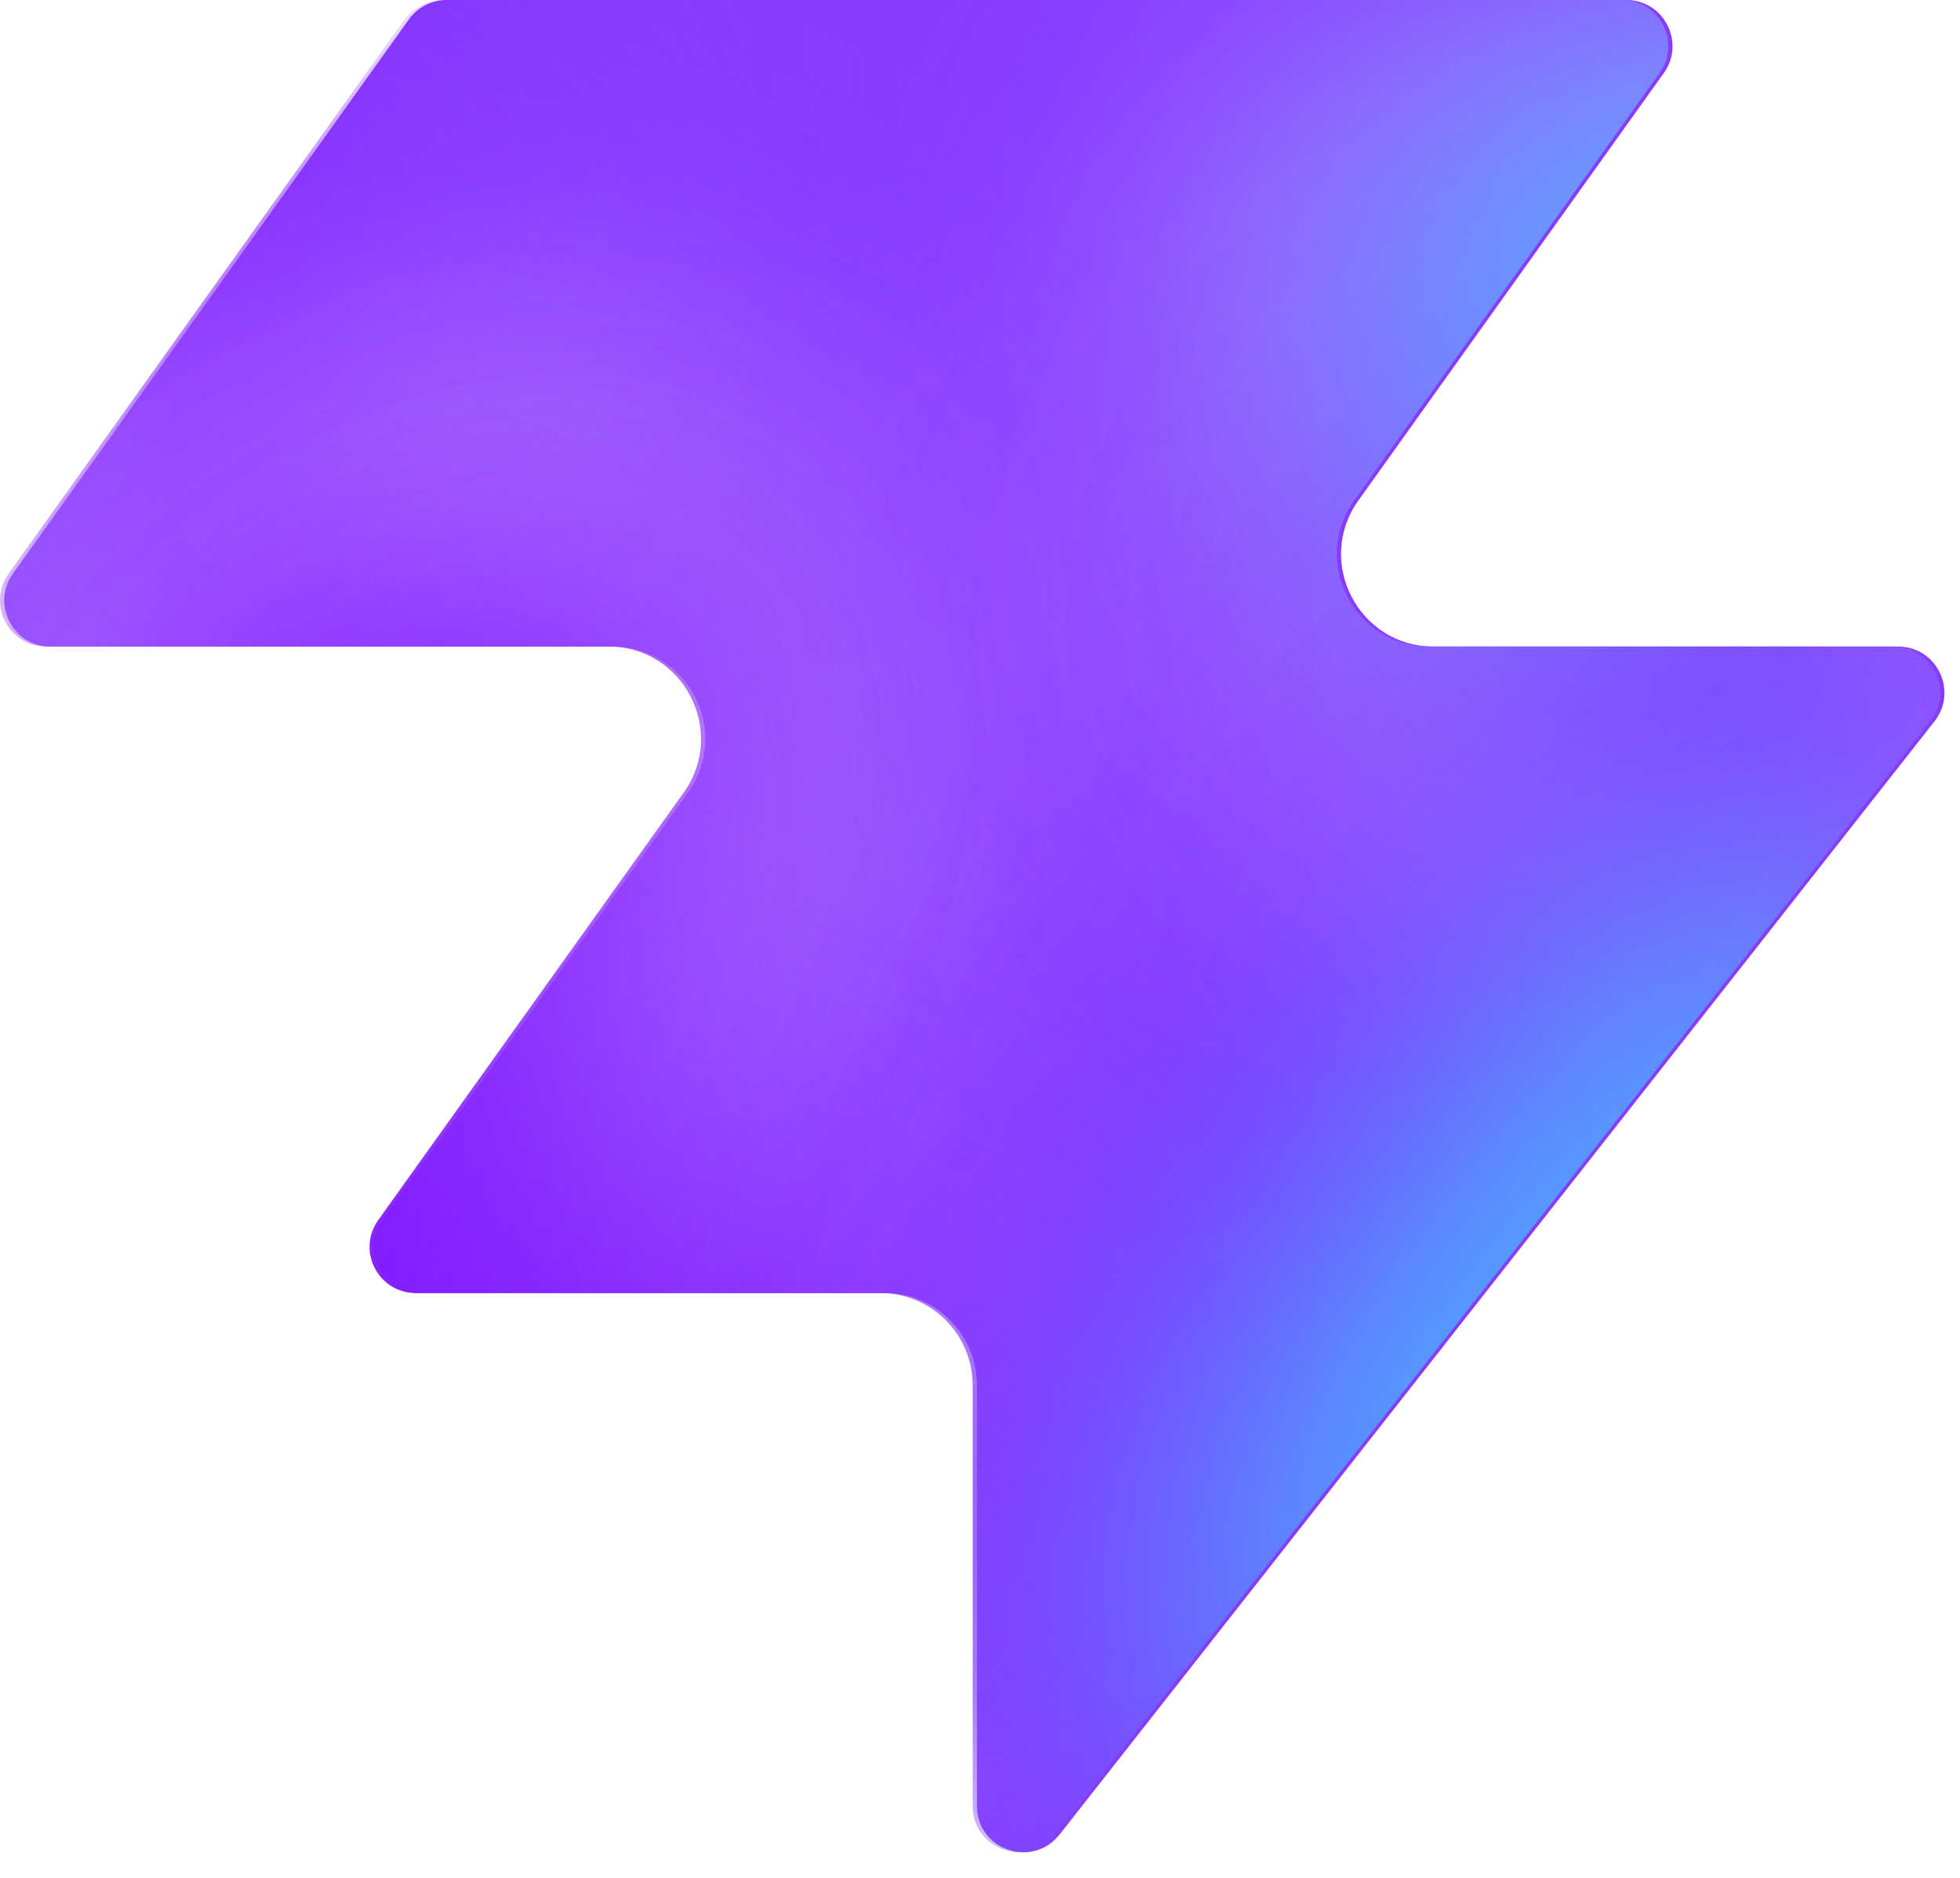
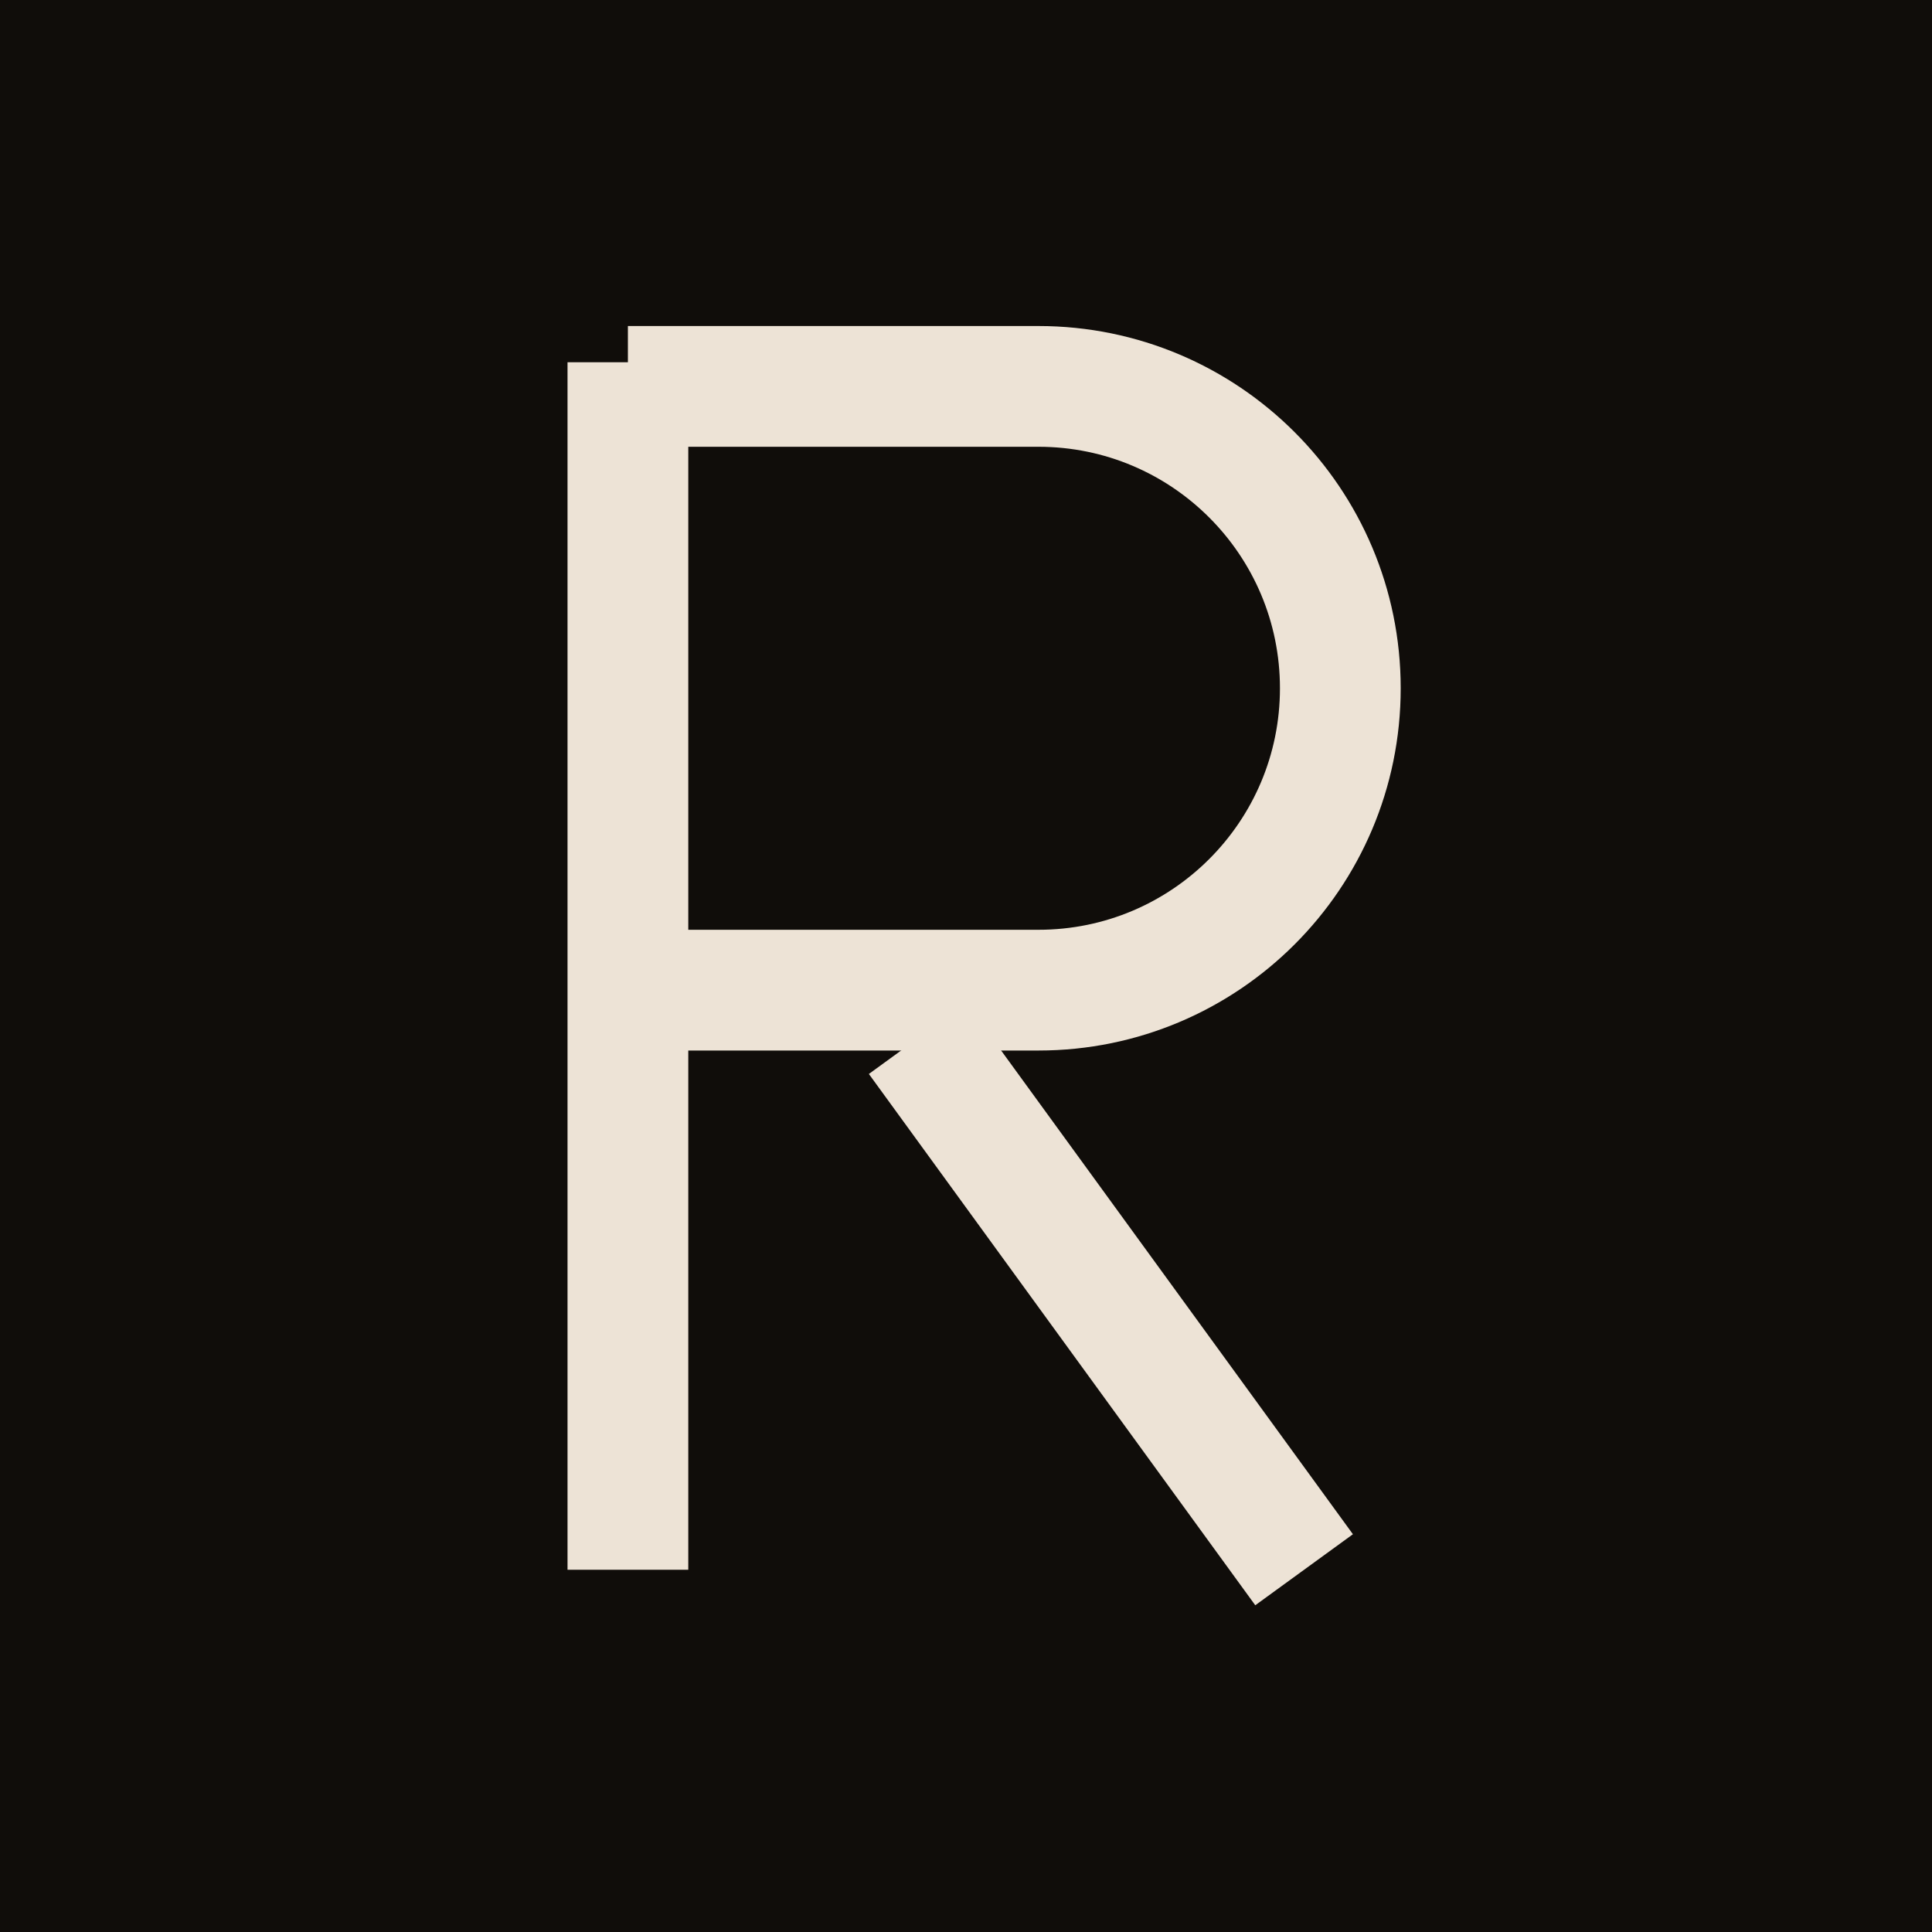
- <svg xmlns="http://www.w3.org/2000/svg" width="48" height="46" fill="none" viewBox="0 0 48 46">
-   <path fill="#863bff" d="M25.946 44.938c-.664.845-2.021.375-2.021-.698V33.937a2.26 2.26 0 0 0-2.262-2.262H10.287c-.92 0-1.456-1.04-.92-1.788l7.48-10.471c1.07-1.497 0-3.578-1.842-3.578H1.237c-.92 0-1.456-1.04-.92-1.788L10.013.474c.214-.297.556-.474.92-.474h28.894c.92 0 1.456 1.04.92 1.788l-7.48 10.471c-1.07 1.498 0 3.579 1.842 3.579h11.377c.943 0 1.473 1.088.89 1.83L25.947 44.94z" style="fill:#863bff;fill:color(display-p3 .525 .23 1);fill-opacity:1" />
-   <mask id="a" width="48" height="46" x="0" y="0" maskUnits="userSpaceOnUse" style="mask-type:alpha">
-     <path fill="#000" d="M25.842 44.938c-.664.844-2.021.375-2.021-.698V33.937a2.26 2.26 0 0 0-2.262-2.262H10.183c-.92 0-1.456-1.04-.92-1.788l7.48-10.471c1.07-1.498 0-3.579-1.842-3.579H1.133c-.92 0-1.456-1.04-.92-1.787L9.91.473c.214-.297.556-.474.92-.474h28.894c.92 0 1.456 1.04.92 1.788l-7.48 10.471c-1.07 1.498 0 3.578 1.842 3.578h11.377c.943 0 1.473 1.088.89 1.832L25.843 44.94z" style="fill:#000;fill-opacity:1" />
-   </mask>
-   <g mask="url(#a)">
-     <g filter="url(#b)">
-       <ellipse cx="5.508" cy="14.704" fill="#ede6ff" rx="5.508" ry="14.704" style="fill:#ede6ff;fill:color(display-p3 .927 .903 1);fill-opacity:1" transform="matrix(.00324 1 1 -.00324 -4.47 31.516)" />
-     </g>
-     <g filter="url(#c)">
-       <ellipse cx="10.399" cy="29.851" fill="#ede6ff" rx="10.399" ry="29.851" style="fill:#ede6ff;fill:color(display-p3 .927 .903 1);fill-opacity:1" transform="matrix(.00324 1 1 -.00324 -39.328 7.883)" />
-     </g>
-     <g filter="url(#d)">
-       <ellipse cx="5.508" cy="30.487" fill="#7e14ff" rx="5.508" ry="30.487" style="fill:#7e14ff;fill:color(display-p3 .492 .077 1);fill-opacity:1" transform="rotate(89.814 -25.913 -14.639)scale(1 -1)" />
-     </g>
-     <g filter="url(#e)">
-       <ellipse cx="5.508" cy="30.599" fill="#7e14ff" rx="5.508" ry="30.599" style="fill:#7e14ff;fill:color(display-p3 .492 .077 1);fill-opacity:1" transform="rotate(89.814 -32.644 -3.334)scale(1 -1)" />
-     </g>
-     <g filter="url(#f)">
-       <ellipse cx="5.508" cy="30.599" fill="#7e14ff" rx="5.508" ry="30.599" style="fill:#7e14ff;fill:color(display-p3 .492 .077 1);fill-opacity:1" transform="matrix(.00324 1 1 -.00324 -34.34 30.47)" />
-     </g>
-     <g filter="url(#g)">
-       <ellipse cx="14.072" cy="22.078" fill="#ede6ff" rx="14.072" ry="22.078" style="fill:#ede6ff;fill:color(display-p3 .927 .903 1);fill-opacity:1" transform="rotate(93.35 24.506 48.493)scale(-1 1)" />
-     </g>
-     <g filter="url(#h)">
-       <ellipse cx="3.47" cy="21.501" fill="#7e14ff" rx="3.47" ry="21.501" style="fill:#7e14ff;fill:color(display-p3 .492 .077 1);fill-opacity:1" transform="rotate(89.009 28.708 47.59)scale(-1 1)" />
-     </g>
-     <g filter="url(#i)">
-       <ellipse cx="3.47" cy="21.501" fill="#7e14ff" rx="3.47" ry="21.501" style="fill:#7e14ff;fill:color(display-p3 .492 .077 1);fill-opacity:1" transform="rotate(89.009 28.708 47.59)scale(-1 1)" />
-     </g>
-     <g filter="url(#j)">
-       <ellipse cx=".387" cy="8.972" fill="#7e14ff" rx="4.407" ry="29.108" style="fill:#7e14ff;fill:color(display-p3 .492 .077 1);fill-opacity:1" transform="rotate(39.51 .387 8.972)" />
-     </g>
-     <g filter="url(#k)">
-       <ellipse cx="47.523" cy="-6.092" fill="#7e14ff" rx="4.407" ry="29.108" style="fill:#7e14ff;fill:color(display-p3 .492 .077 1);fill-opacity:1" transform="rotate(37.892 47.523 -6.092)" />
-     </g>
-     <g filter="url(#l)">
-       <ellipse cx="41.412" cy="6.333" fill="#47bfff" rx="5.971" ry="9.665" style="fill:#47bfff;fill:color(display-p3 .28 .748 1);fill-opacity:1" transform="rotate(37.892 41.412 6.333)" />
-     </g>
-     <g filter="url(#m)">
-       <ellipse cx="-1.879" cy="38.332" fill="#7e14ff" rx="4.407" ry="29.108" style="fill:#7e14ff;fill:color(display-p3 .492 .077 1);fill-opacity:1" transform="rotate(37.892 -1.88 38.332)" />
-     </g>
-     <g filter="url(#n)">
-       <ellipse cx="-1.879" cy="38.332" fill="#7e14ff" rx="4.407" ry="29.108" style="fill:#7e14ff;fill:color(display-p3 .492 .077 1);fill-opacity:1" transform="rotate(37.892 -1.88 38.332)" />
-     </g>
-     <g filter="url(#o)">
-       <ellipse cx="35.651" cy="29.907" fill="#7e14ff" rx="4.407" ry="29.108" style="fill:#7e14ff;fill:color(display-p3 .492 .077 1);fill-opacity:1" transform="rotate(37.892 35.651 29.907)" />
-     </g>
-     <g filter="url(#p)">
-       <ellipse cx="38.418" cy="32.4" fill="#47bfff" rx="5.971" ry="15.297" style="fill:#47bfff;fill:color(display-p3 .28 .748 1);fill-opacity:1" transform="rotate(37.892 38.418 32.4)" />
-     </g>
+ <svg xmlns="http://www.w3.org/2000/svg" viewBox="0 0 128 128" width="128" height="128">
+   <rect width="128" height="128" fill="#100d0a" />
+   <g transform="translate(40, 24) scale(0.8)" fill="none" stroke="#ede3d6" stroke-width="10" stroke-linecap="butt" stroke-linejoin="miter">
+     <path d="M2 0V100" />
+     <path d="M2 2H36A25 25 0 0 1 36 52H2" />
+     <path d="M26 56L58 100" />
  </g>
-   <defs>
-     <filter id="b" width="60.045" height="41.654" x="-19.77" y="16.149" color-interpolation-filters="sRGB" filterUnits="userSpaceOnUse">
-       <feFlood flood-opacity="0" result="BackgroundImageFix" />
-       <feBlend in="SourceGraphic" in2="BackgroundImageFix" result="shape" />
-       <feGaussianBlur result="effect1_foregroundBlur_2002_17158" stdDeviation="7.659" />
-     </filter>
-     <filter id="c" width="90.34" height="51.437" x="-54.613" y="-7.533" color-interpolation-filters="sRGB" filterUnits="userSpaceOnUse">
-       <feFlood flood-opacity="0" result="BackgroundImageFix" />
-       <feBlend in="SourceGraphic" in2="BackgroundImageFix" result="shape" />
-       <feGaussianBlur result="effect1_foregroundBlur_2002_17158" stdDeviation="7.659" />
-     </filter>
-     <filter id="d" width="79.355" height="29.4" x="-49.64" y="2.03" color-interpolation-filters="sRGB" filterUnits="userSpaceOnUse">
-       <feFlood flood-opacity="0" result="BackgroundImageFix" />
-       <feBlend in="SourceGraphic" in2="BackgroundImageFix" result="shape" />
-       <feGaussianBlur result="effect1_foregroundBlur_2002_17158" stdDeviation="4.596" />
-     </filter>
-     <filter id="e" width="79.579" height="29.4" x="-45.045" y="20.029" color-interpolation-filters="sRGB" filterUnits="userSpaceOnUse">
-       <feFlood flood-opacity="0" result="BackgroundImageFix" />
-       <feBlend in="SourceGraphic" in2="BackgroundImageFix" result="shape" />
-       <feGaussianBlur result="effect1_foregroundBlur_2002_17158" stdDeviation="4.596" />
-     </filter>
-     <filter id="f" width="79.579" height="29.4" x="-43.513" y="21.178" color-interpolation-filters="sRGB" filterUnits="userSpaceOnUse">
-       <feFlood flood-opacity="0" result="BackgroundImageFix" />
-       <feBlend in="SourceGraphic" in2="BackgroundImageFix" result="shape" />
-       <feGaussianBlur result="effect1_foregroundBlur_2002_17158" stdDeviation="4.596" />
-     </filter>
-     <filter id="g" width="74.749" height="58.852" x="15.756" y="-17.901" color-interpolation-filters="sRGB" filterUnits="userSpaceOnUse">
-       <feFlood flood-opacity="0" result="BackgroundImageFix" />
-       <feBlend in="SourceGraphic" in2="BackgroundImageFix" result="shape" />
-       <feGaussianBlur result="effect1_foregroundBlur_2002_17158" stdDeviation="7.659" />
-     </filter>
-     <filter id="h" width="61.377" height="25.362" x="23.548" y="2.284" color-interpolation-filters="sRGB" filterUnits="userSpaceOnUse">
-       <feFlood flood-opacity="0" result="BackgroundImageFix" />
-       <feBlend in="SourceGraphic" in2="BackgroundImageFix" result="shape" />
-       <feGaussianBlur result="effect1_foregroundBlur_2002_17158" stdDeviation="4.596" />
-     </filter>
-     <filter id="i" width="61.377" height="25.362" x="23.548" y="2.284" color-interpolation-filters="sRGB" filterUnits="userSpaceOnUse">
-       <feFlood flood-opacity="0" result="BackgroundImageFix" />
-       <feBlend in="SourceGraphic" in2="BackgroundImageFix" result="shape" />
-       <feGaussianBlur result="effect1_foregroundBlur_2002_17158" stdDeviation="4.596" />
-     </filter>
-     <filter id="j" width="56.045" height="63.649" x="-27.636" y="-22.853" color-interpolation-filters="sRGB" filterUnits="userSpaceOnUse">
-       <feFlood flood-opacity="0" result="BackgroundImageFix" />
-       <feBlend in="SourceGraphic" in2="BackgroundImageFix" result="shape" />
-       <feGaussianBlur result="effect1_foregroundBlur_2002_17158" stdDeviation="4.596" />
-     </filter>
-     <filter id="k" width="54.814" height="64.646" x="20.116" y="-38.415" color-interpolation-filters="sRGB" filterUnits="userSpaceOnUse">
-       <feFlood flood-opacity="0" result="BackgroundImageFix" />
-       <feBlend in="SourceGraphic" in2="BackgroundImageFix" result="shape" />
-       <feGaussianBlur result="effect1_foregroundBlur_2002_17158" stdDeviation="4.596" />
-     </filter>
-     <filter id="l" width="33.541" height="35.313" x="24.641" y="-11.323" color-interpolation-filters="sRGB" filterUnits="userSpaceOnUse">
-       <feFlood flood-opacity="0" result="BackgroundImageFix" />
-       <feBlend in="SourceGraphic" in2="BackgroundImageFix" result="shape" />
-       <feGaussianBlur result="effect1_foregroundBlur_2002_17158" stdDeviation="4.596" />
-     </filter>
-     <filter id="m" width="54.814" height="64.646" x="-29.286" y="6.009" color-interpolation-filters="sRGB" filterUnits="userSpaceOnUse">
-       <feFlood flood-opacity="0" result="BackgroundImageFix" />
-       <feBlend in="SourceGraphic" in2="BackgroundImageFix" result="shape" />
-       <feGaussianBlur result="effect1_foregroundBlur_2002_17158" stdDeviation="4.596" />
-     </filter>
-     <filter id="n" width="54.814" height="64.646" x="-29.286" y="6.009" color-interpolation-filters="sRGB" filterUnits="userSpaceOnUse">
-       <feFlood flood-opacity="0" result="BackgroundImageFix" />
-       <feBlend in="SourceGraphic" in2="BackgroundImageFix" result="shape" />
-       <feGaussianBlur result="effect1_foregroundBlur_2002_17158" stdDeviation="4.596" />
-     </filter>
-     <filter id="o" width="54.814" height="64.646" x="8.244" y="-2.416" color-interpolation-filters="sRGB" filterUnits="userSpaceOnUse">
-       <feFlood flood-opacity="0" result="BackgroundImageFix" />
-       <feBlend in="SourceGraphic" in2="BackgroundImageFix" result="shape" />
-       <feGaussianBlur result="effect1_foregroundBlur_2002_17158" stdDeviation="4.596" />
-     </filter>
-     <filter id="p" width="39.409" height="43.623" x="18.713" y="10.588" color-interpolation-filters="sRGB" filterUnits="userSpaceOnUse">
-       <feFlood flood-opacity="0" result="BackgroundImageFix" />
-       <feBlend in="SourceGraphic" in2="BackgroundImageFix" result="shape" />
-       <feGaussianBlur result="effect1_foregroundBlur_2002_17158" stdDeviation="4.596" />
-     </filter>
-   </defs>
</svg>
